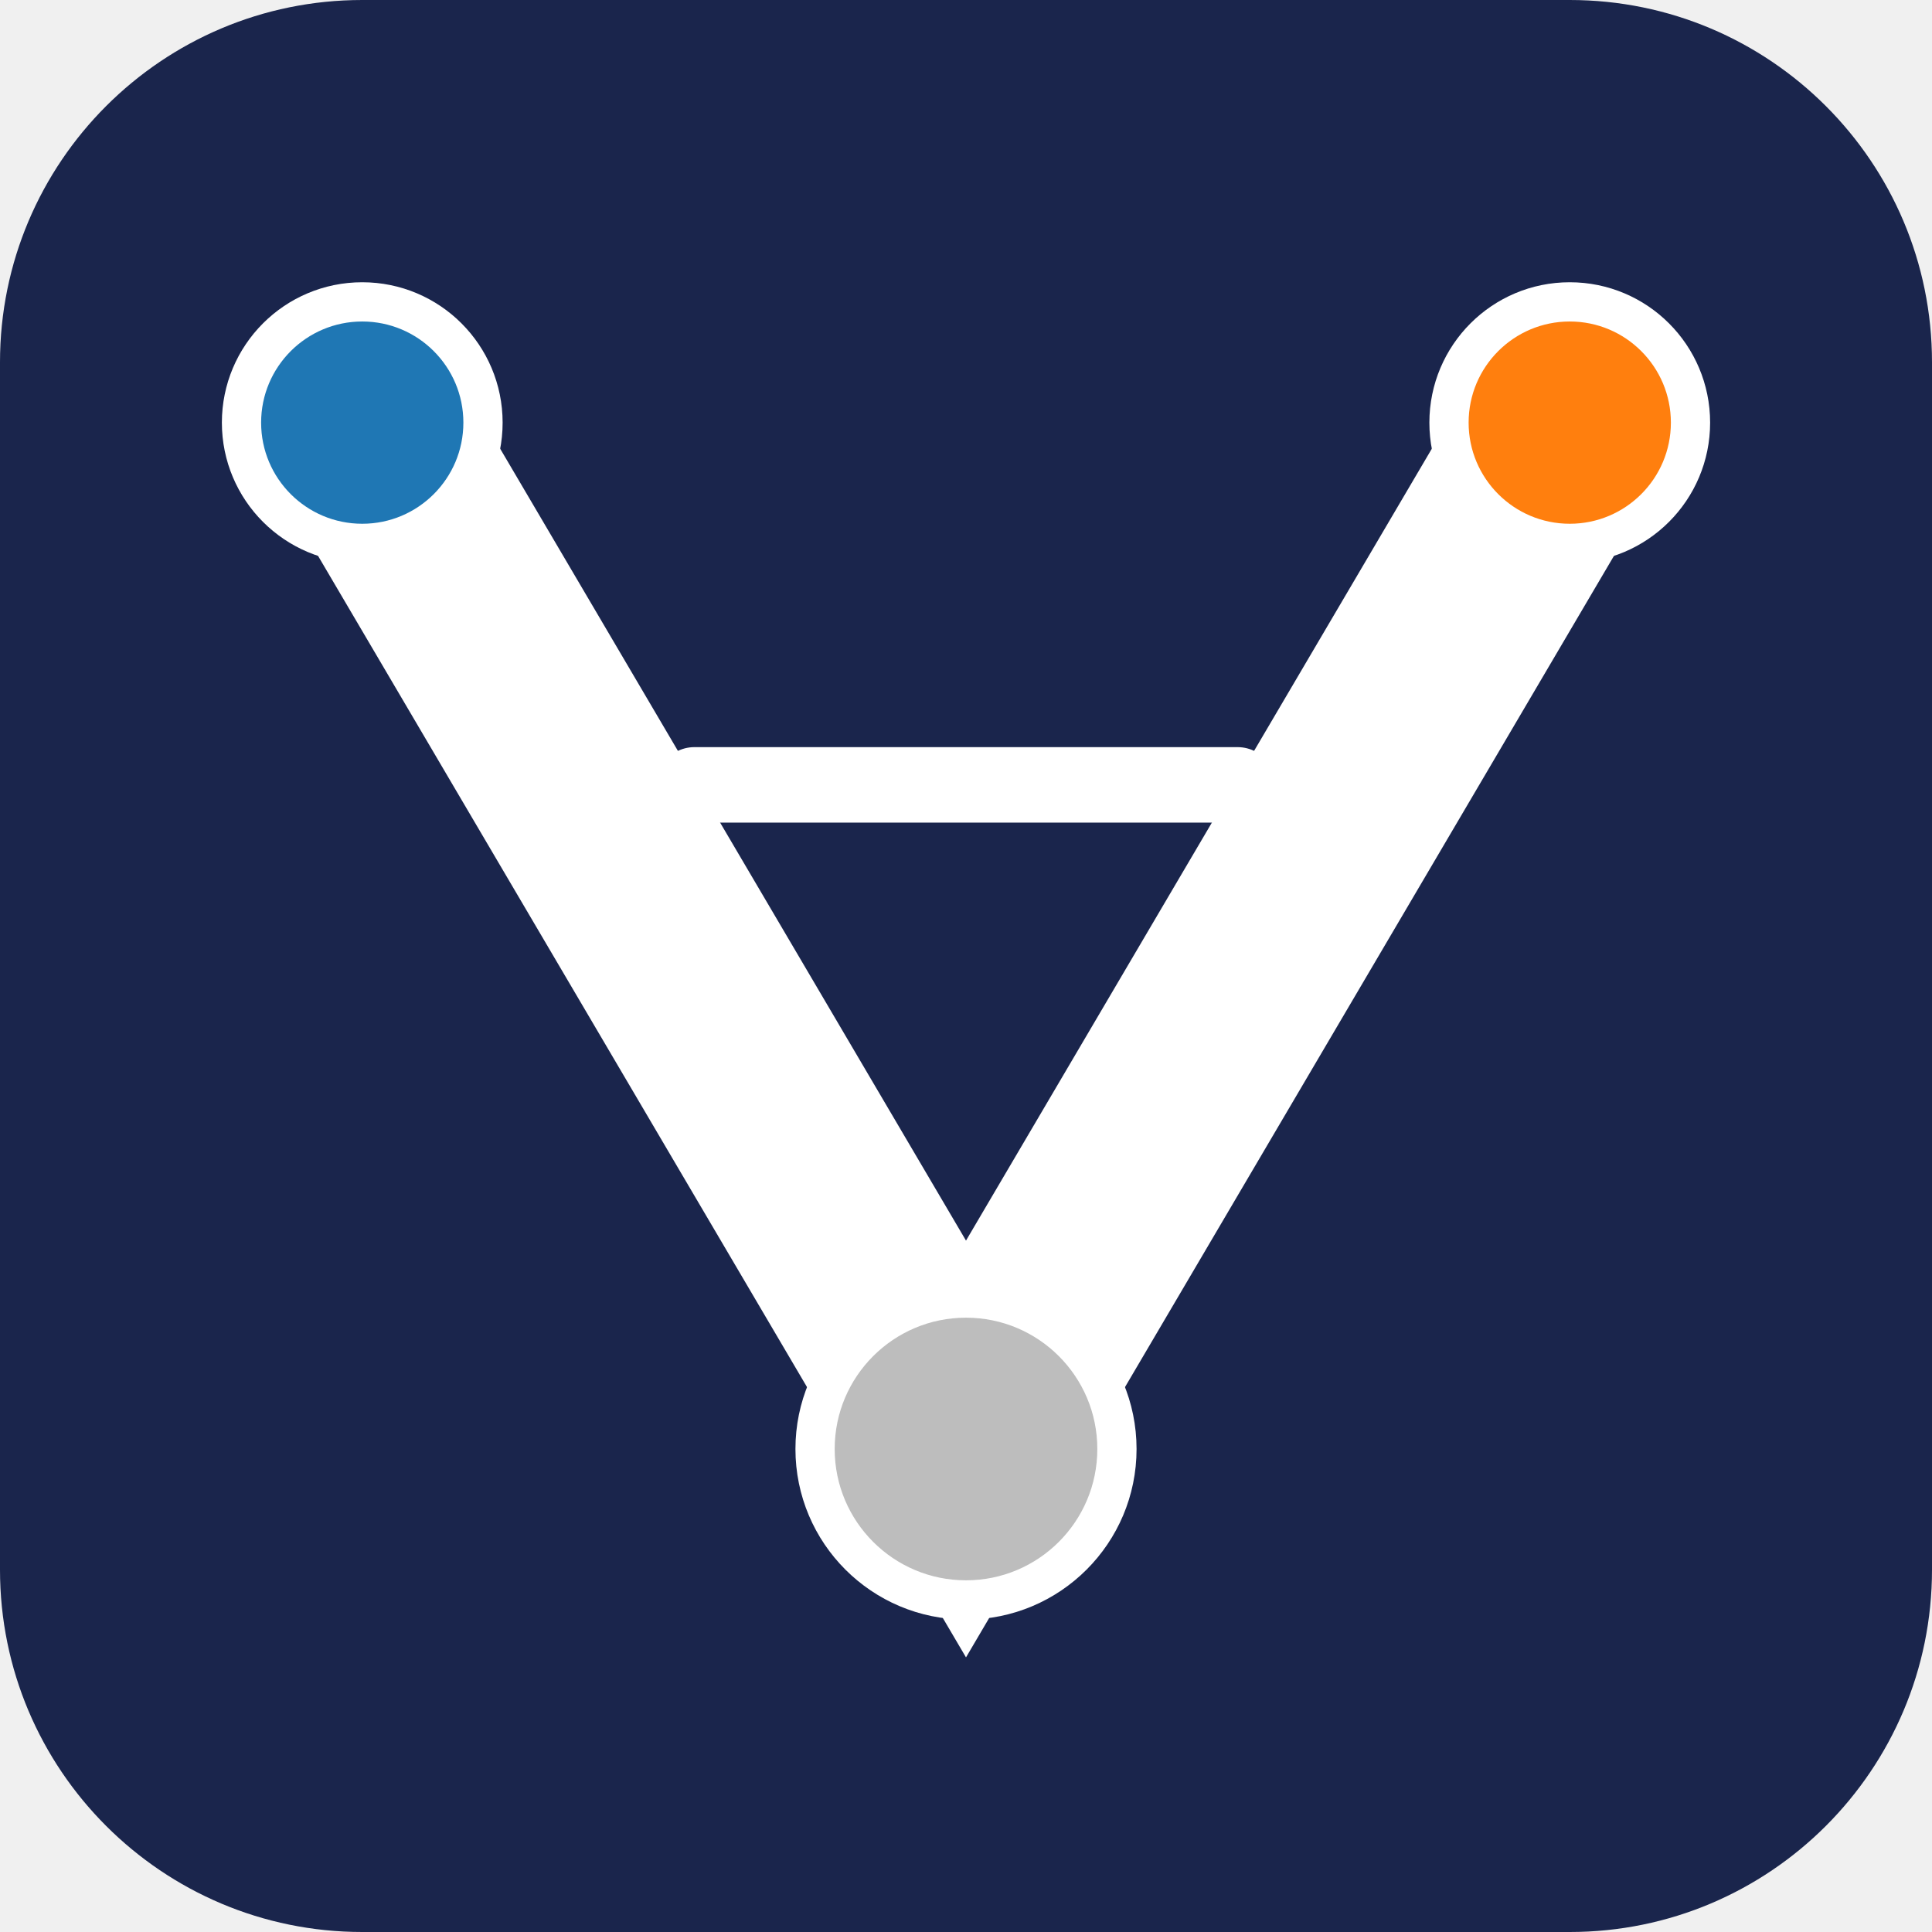
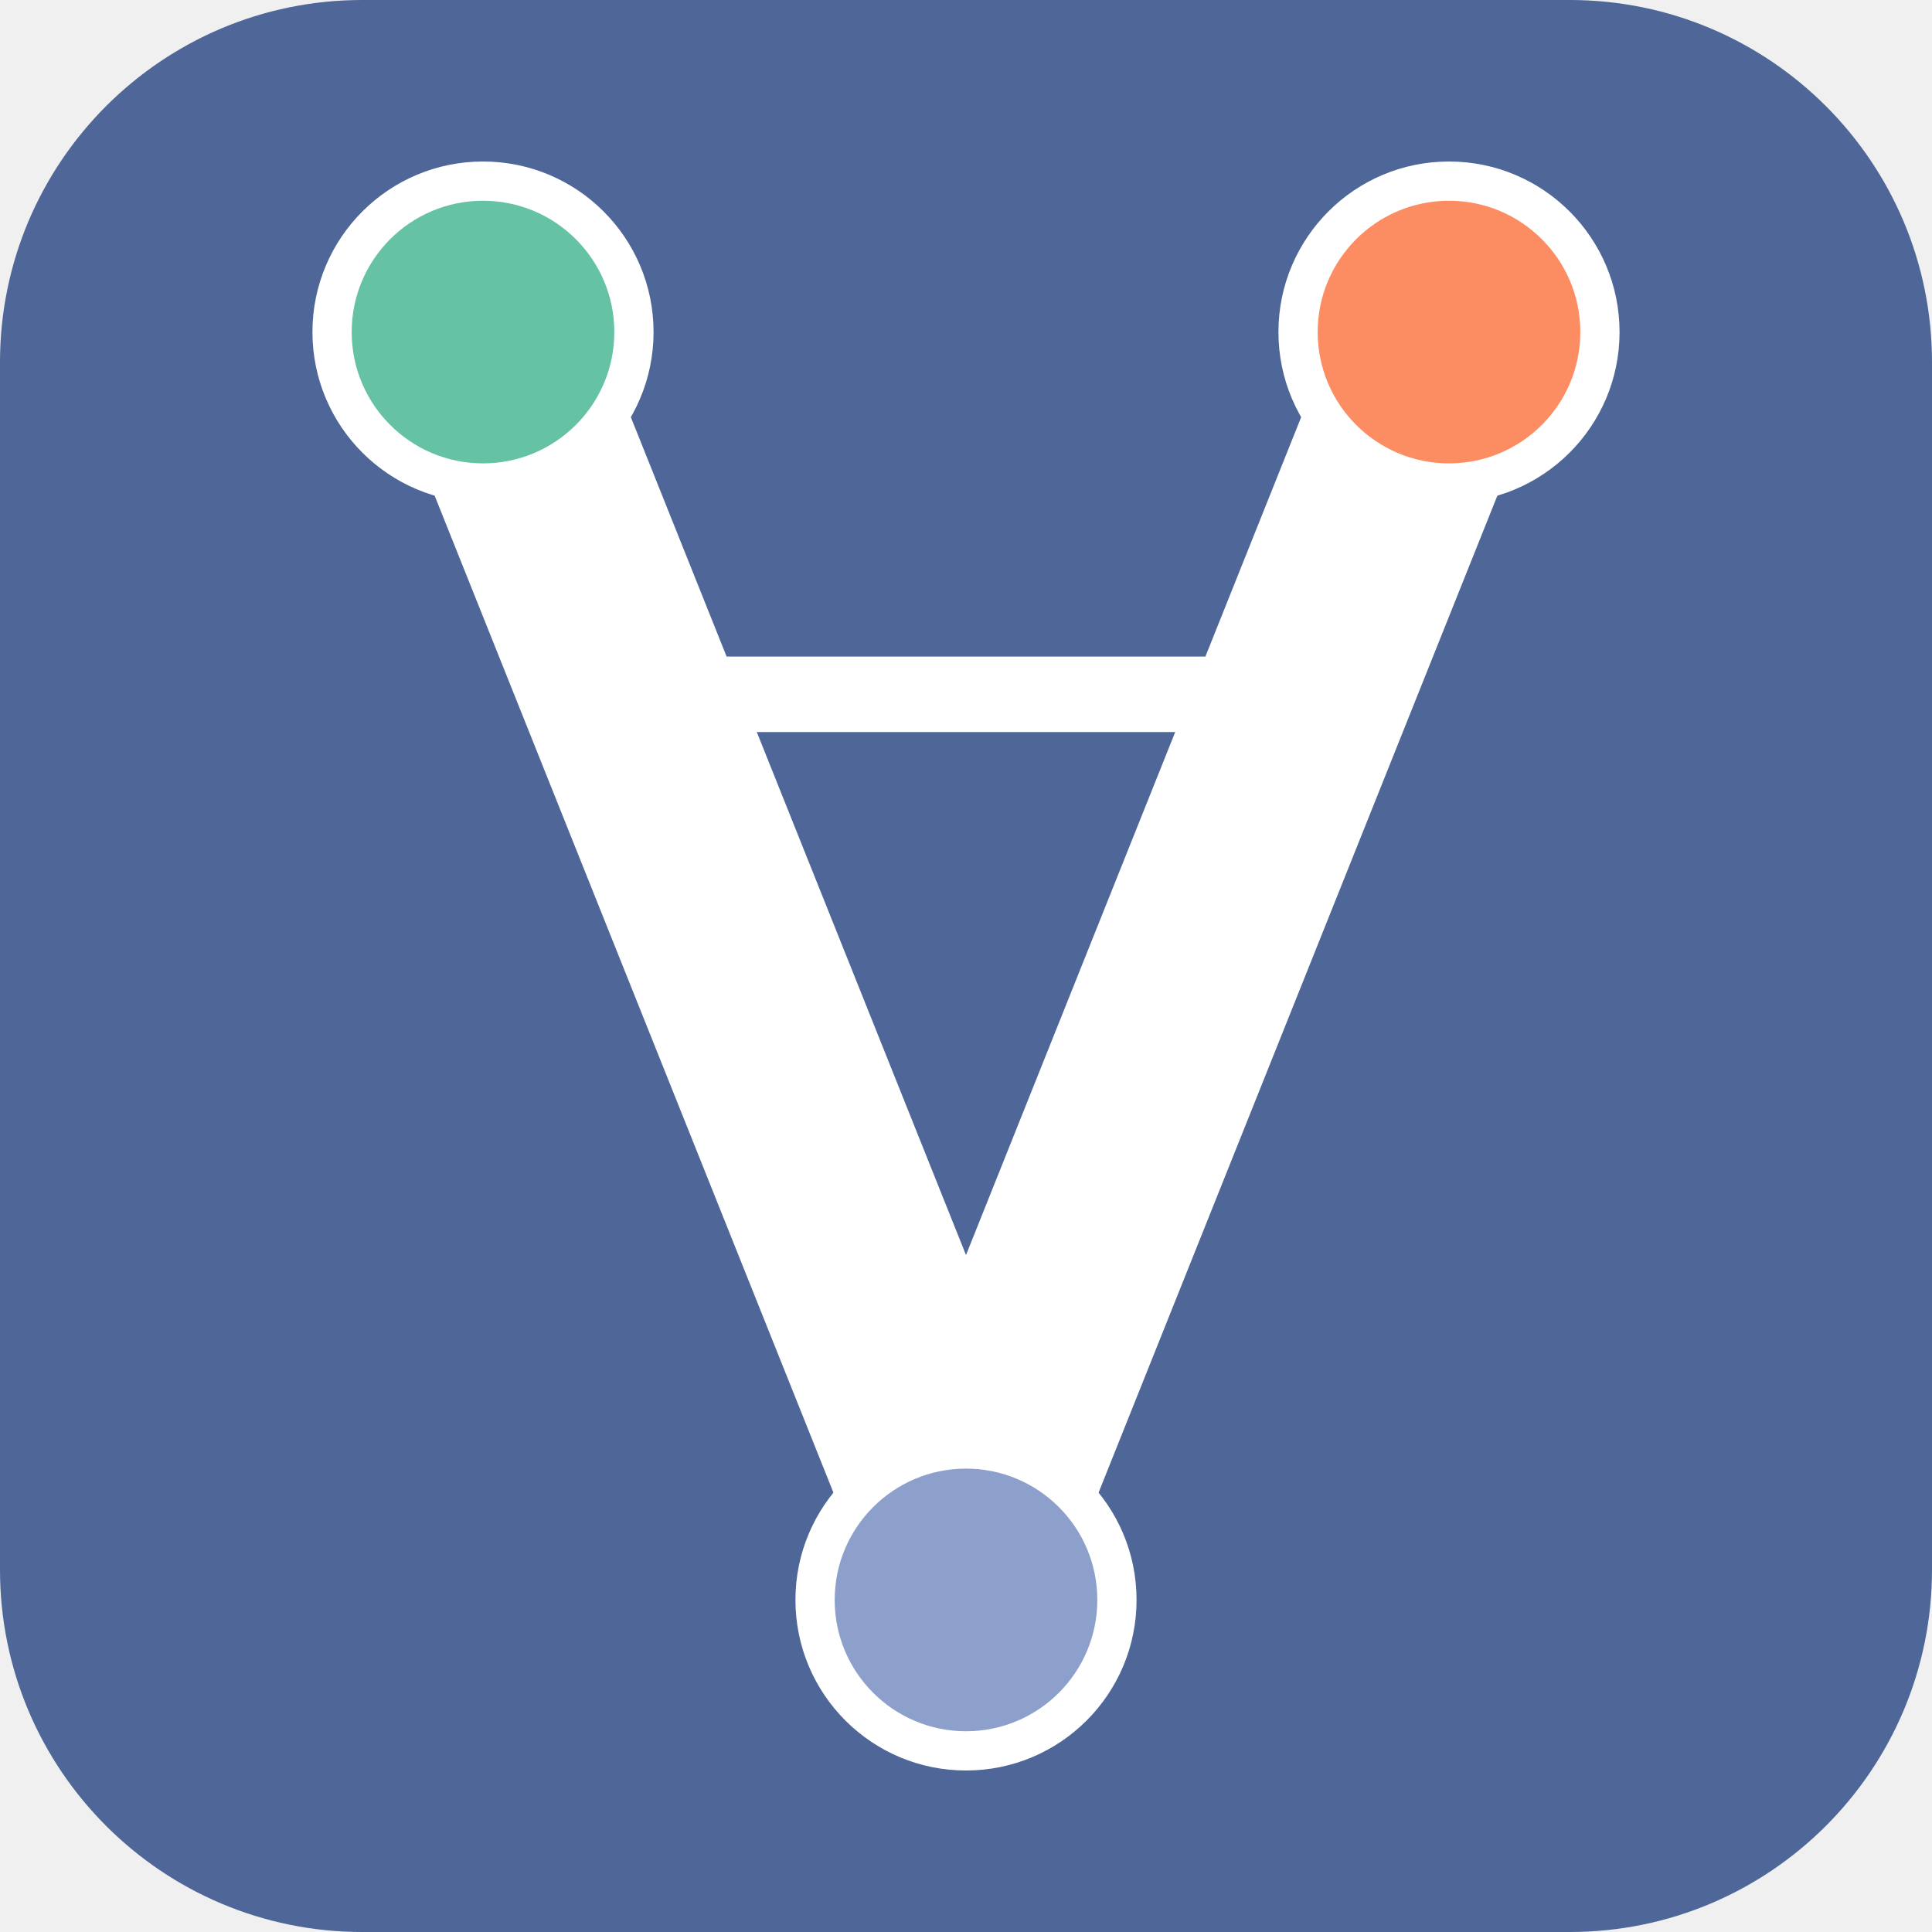
<svg xmlns="http://www.w3.org/2000/svg" viewBox="0 0 64 64" width="64" height="64">
-   <rect width="64" height="64" rx="12" ry="12" fill="#1a254c" />
-   <path d="M12 14 L32 48 L52 14" fill="none" stroke="#FFFFFF" stroke-width="7" stroke-linecap="butt" stroke-linejoin="miter" stroke-miterlimit="6" />
+   <rect width="64" height="64" rx="12" ry="12" fill="#4E6698" />
+   <path d="M16 11 L32 51 L48 11" fill="none" stroke="#FFFFFF" stroke-width="7" stroke-linecap="butt" stroke-linejoin="round" />
  <g stroke="#FFFFFF" stroke-width="2.5" stroke-linecap="round" stroke-linejoin="round">
-     <path d="M12 16 L32 46" />
-     <path d="M52 16 L32 46" />
-     <path d="M23 26 L41 26" />
+     <path d="M16 13 L32 49" />
+     <path d="M48 13 L32 49" />
+     <path d="M21 23 L43 23" />
  </g>
  <g>
-     <circle cx="12" cy="14" r="4" fill="#1f77b4" stroke="#FFFFFF" stroke-width="1.3" />
-     <circle cx="52" cy="14" r="4" fill="#ff7f0e" stroke="#FFFFFF" stroke-width="1.3" />
-     <circle cx="32" cy="48" r="5" fill="#bdbdbd" stroke="#FFFFFF" stroke-width="1.3" />
+     <circle cx="16" cy="11" r="5" fill="#66c2a5" stroke="#FFFFFF" stroke-width="1.3" />
+     <circle cx="48" cy="11" r="5" fill="#fc8d62" stroke="#FFFFFF" stroke-width="1.3" />
+     <circle cx="32" cy="53" r="5" fill="#8da0cb" stroke="#FFFFFF" stroke-width="1.3" />
  </g>
</svg>
